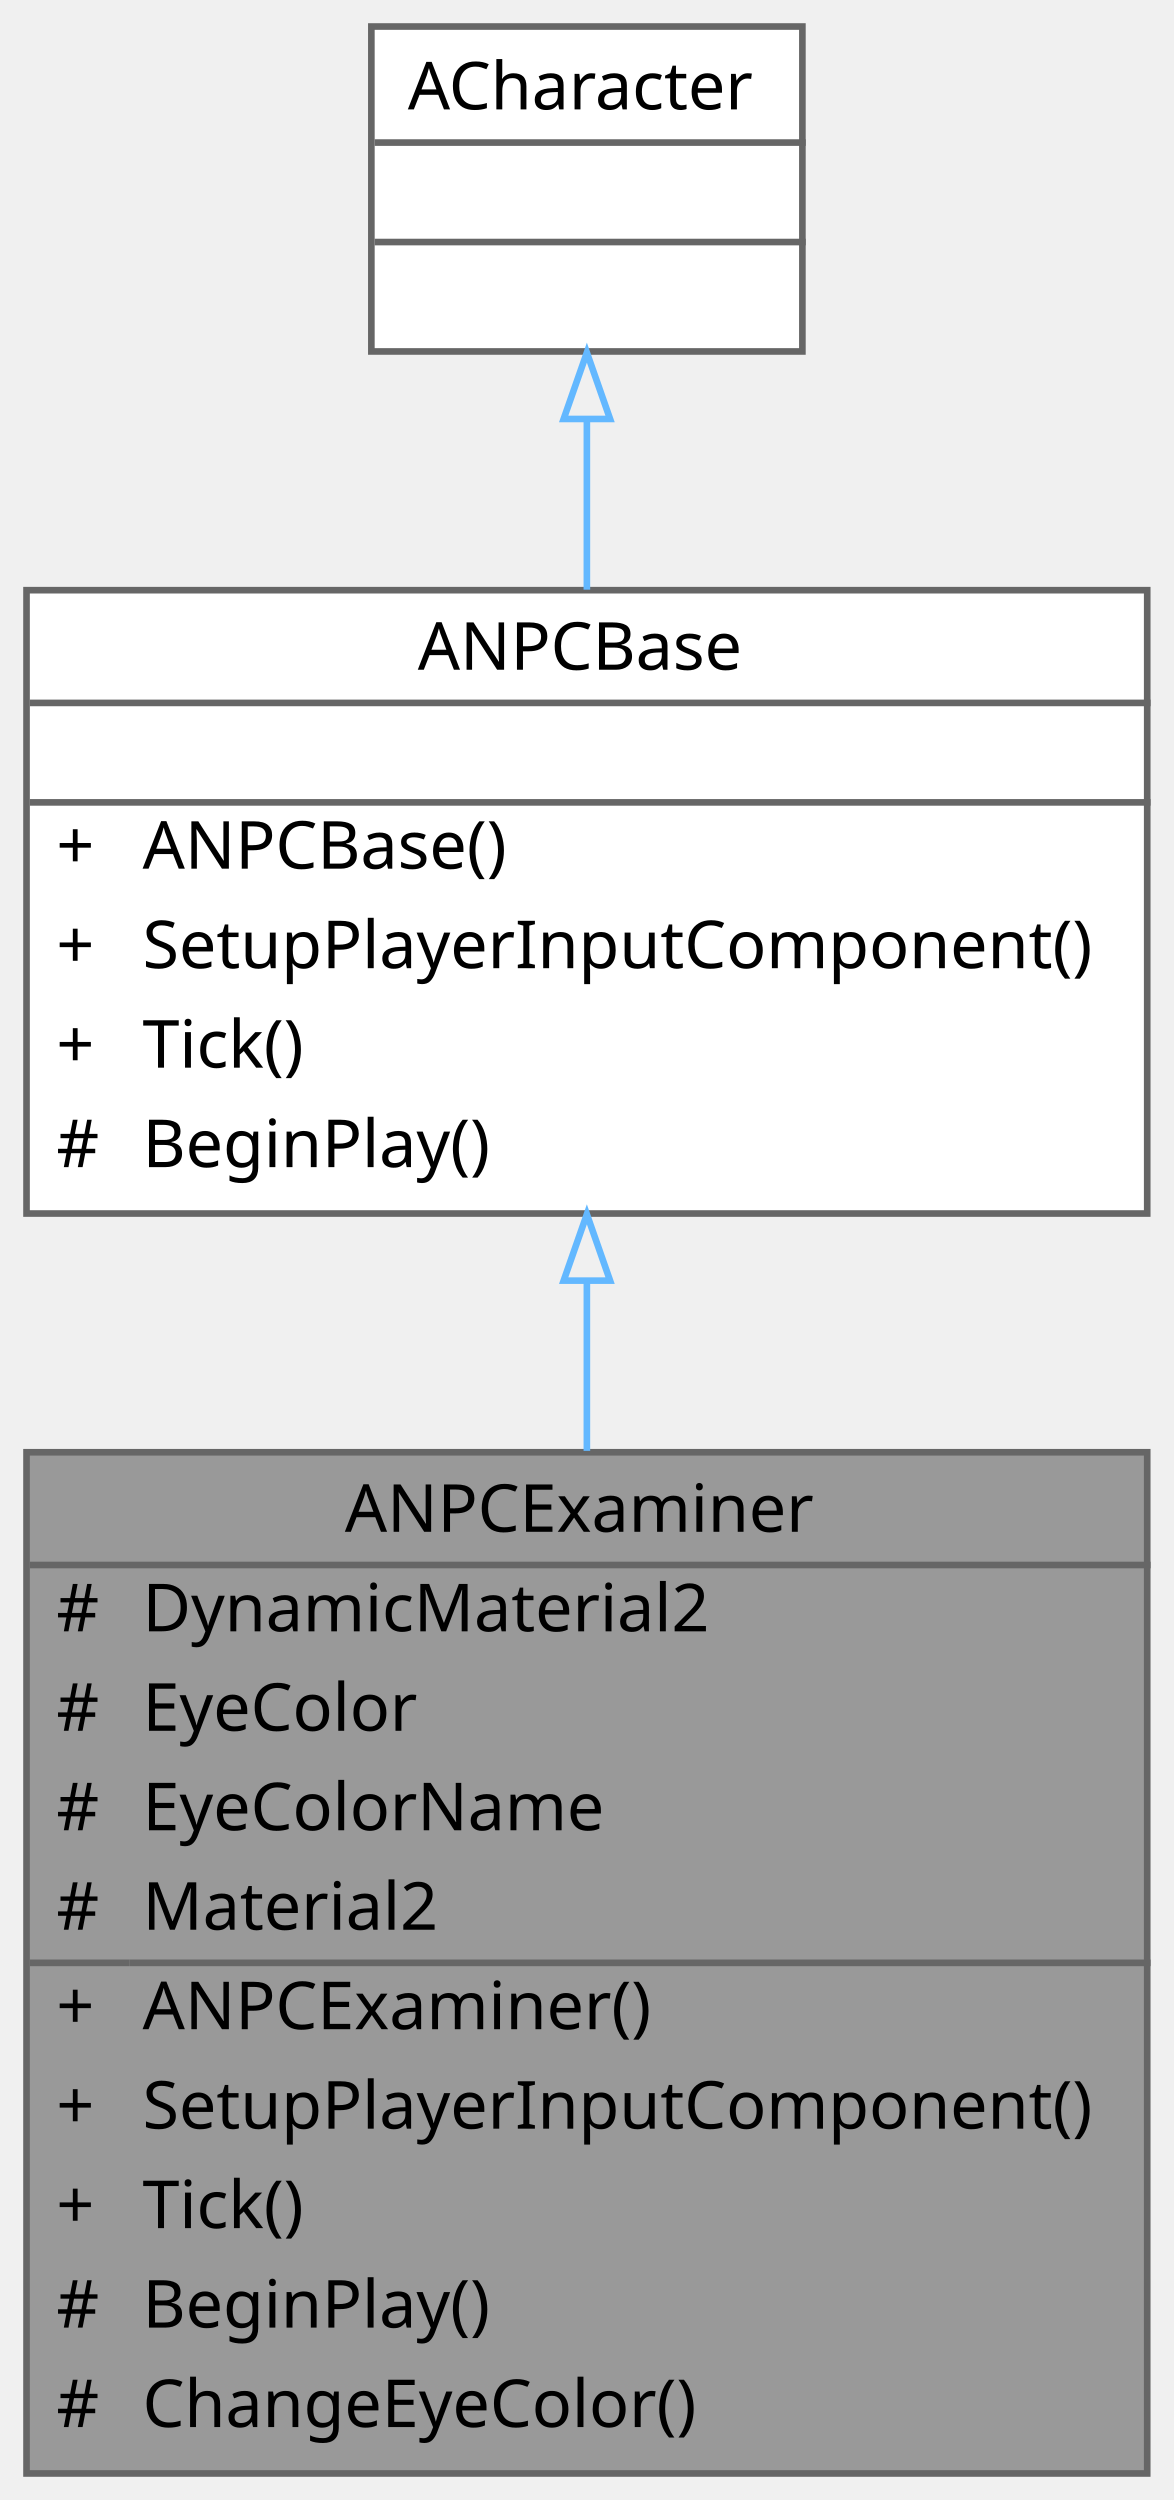
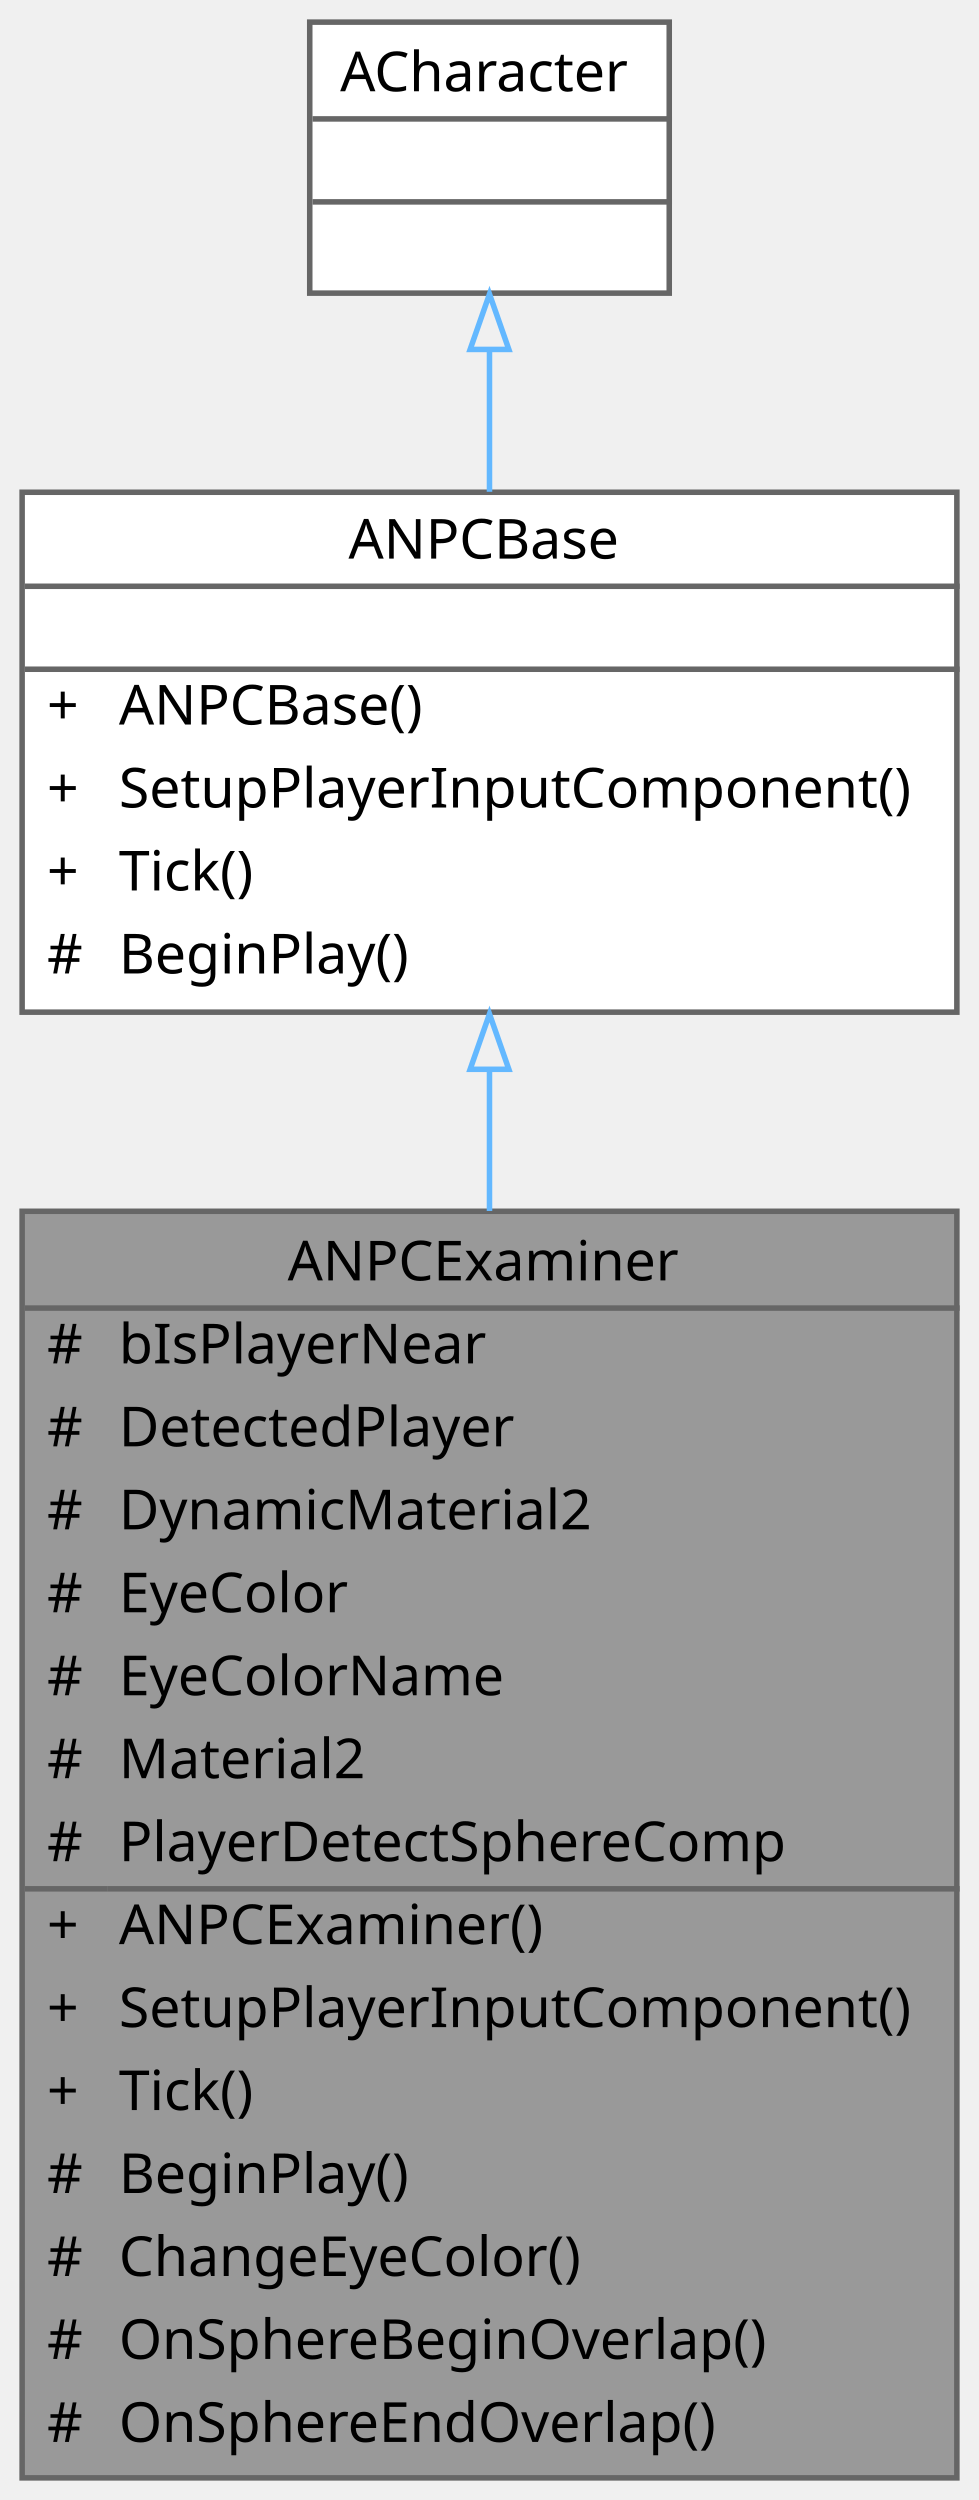
- <svg xmlns="http://www.w3.org/2000/svg" xmlns:xlink="http://www.w3.org/1999/xlink" width="177pt" height="377pt" viewBox="0.00 0.00 177.00 377.00">
-   <g id="graph0" class="graph" transform="scale(1 1) rotate(0) translate(4 373)">
+ <svg xmlns="http://www.w3.org/2000/svg" xmlns:xlink="http://www.w3.org/1999/xlink" width="177pt" height="452pt" viewBox="0.00 0.00 177.00 452.00">
+   <g id="graph0" class="graph" transform="scale(1 1) rotate(0) translate(4 448)">
    <g id="Node000001" class="node">
      <g id="a_Node000001">
        <a xlink:title=" ">
-           <polygon fill="#999999" stroke="transparent" points="169,-154 0,-154 0,0 169,0 169,-154" />
-           <text text-anchor="start" x="48" y="-142" font-family="Malgun Gothic" font-size="10.00">ANPCExaminer</text>
-           <text text-anchor="start" x="4.5" y="-127" font-family="Malgun Gothic" font-size="10.00">#</text>
-           <text text-anchor="start" x="17.5" y="-127" font-family="Malgun Gothic" font-size="10.00">DynamicMaterial2</text>
-           <text text-anchor="start" x="4.5" y="-112" font-family="Malgun Gothic" font-size="10.00">#</text>
-           <text text-anchor="start" x="17.5" y="-112" font-family="Malgun Gothic" font-size="10.00">EyeColor</text>
-           <text text-anchor="start" x="4.5" y="-97" font-family="Malgun Gothic" font-size="10.00">#</text>
-           <text text-anchor="start" x="17.5" y="-97" font-family="Malgun Gothic" font-size="10.00">EyeColorName</text>
-           <text text-anchor="start" x="4.5" y="-82" font-family="Malgun Gothic" font-size="10.00">#</text>
-           <text text-anchor="start" x="17.5" y="-82" font-family="Malgun Gothic" font-size="10.00">Material2</text>
-           <text text-anchor="start" x="4.5" y="-67" font-family="Malgun Gothic" font-size="10.00">+</text>
-           <text text-anchor="start" x="17.5" y="-67" font-family="Malgun Gothic" font-size="10.00">ANPCExaminer()</text>
-           <text text-anchor="start" x="4.5" y="-52" font-family="Malgun Gothic" font-size="10.00">+</text>
-           <text text-anchor="start" x="17.5" y="-52" font-family="Malgun Gothic" font-size="10.00">SetupPlayerInputComponent()</text>
-           <text text-anchor="start" x="4.5" y="-37" font-family="Malgun Gothic" font-size="10.00">+</text>
-           <text text-anchor="start" x="17.5" y="-37" font-family="Malgun Gothic" font-size="10.00">Tick()</text>
-           <text text-anchor="start" x="4.5" y="-22" font-family="Malgun Gothic" font-size="10.00">#</text>
-           <text text-anchor="start" x="17.5" y="-22" font-family="Malgun Gothic" font-size="10.00">BeginPlay()</text>
-           <text text-anchor="start" x="4.5" y="-7" font-family="Malgun Gothic" font-size="10.00">#</text>
-           <text text-anchor="start" x="17.5" y="-7" font-family="Malgun Gothic" font-size="10.00">ChangeEyeColor()</text>
-           <polygon fill="#666666" stroke="#666666" points="0.5,-137 0.5,-137 169.5,-137 169.5,-137 0.5,-137" />
-           <polygon fill="#666666" stroke="#666666" points="0.5,-77 0.5,-77 15.5,-77 15.5,-77 0.5,-77" />
-           <polygon fill="#666666" stroke="#666666" points="15.5,-77 15.5,-77 169.5,-77 169.5,-77 15.5,-77" />
-           <polygon fill="none" stroke="#666666" points="0,0 0,-154 169,-154 169,0 0,0" />
+           <polygon fill="#999999" stroke="transparent" points="169,-229 0,-229 0,0 169,0 169,-229" />
+           <text text-anchor="start" x="48" y="-216.5" font-family="Malgun Gothic" font-size="10.00">ANPCExaminer</text>
+           <text text-anchor="start" x="4.5" y="-201.5" font-family="Malgun Gothic" font-size="10.00">#</text>
+           <text text-anchor="start" x="17.5" y="-201.5" font-family="Malgun Gothic" font-size="10.00">bIsPlayerNear</text>
+           <text text-anchor="start" x="4.5" y="-186.5" font-family="Malgun Gothic" font-size="10.00">#</text>
+           <text text-anchor="start" x="17.5" y="-186.5" font-family="Malgun Gothic" font-size="10.00">DetectedPlayer</text>
+           <text text-anchor="start" x="4.5" y="-171.5" font-family="Malgun Gothic" font-size="10.00">#</text>
+           <text text-anchor="start" x="17.5" y="-171.5" font-family="Malgun Gothic" font-size="10.00">DynamicMaterial2</text>
+           <text text-anchor="start" x="4.5" y="-156.5" font-family="Malgun Gothic" font-size="10.00">#</text>
+           <text text-anchor="start" x="17.5" y="-156.5" font-family="Malgun Gothic" font-size="10.00">EyeColor</text>
+           <text text-anchor="start" x="4.5" y="-141.5" font-family="Malgun Gothic" font-size="10.00">#</text>
+           <text text-anchor="start" x="17.5" y="-141.5" font-family="Malgun Gothic" font-size="10.00">EyeColorName</text>
+           <text text-anchor="start" x="4.5" y="-126.5" font-family="Malgun Gothic" font-size="10.00">#</text>
+           <text text-anchor="start" x="17.5" y="-126.5" font-family="Malgun Gothic" font-size="10.00">Material2</text>
+           <text text-anchor="start" x="4.5" y="-111.5" font-family="Malgun Gothic" font-size="10.00">#</text>
+           <text text-anchor="start" x="17.5" y="-111.5" font-family="Malgun Gothic" font-size="10.00">PlayerDetectSphereComp</text>
+           <text text-anchor="start" x="4.5" y="-96.5" font-family="Malgun Gothic" font-size="10.00">+</text>
+           <text text-anchor="start" x="17.5" y="-96.5" font-family="Malgun Gothic" font-size="10.00">ANPCExaminer()</text>
+           <text text-anchor="start" x="4.5" y="-81.5" font-family="Malgun Gothic" font-size="10.00">+</text>
+           <text text-anchor="start" x="17.5" y="-81.5" font-family="Malgun Gothic" font-size="10.00">SetupPlayerInputComponent()</text>
+           <text text-anchor="start" x="4.5" y="-66.5" font-family="Malgun Gothic" font-size="10.00">+</text>
+           <text text-anchor="start" x="17.5" y="-66.5" font-family="Malgun Gothic" font-size="10.00">Tick()</text>
+           <text text-anchor="start" x="4.5" y="-51.5" font-family="Malgun Gothic" font-size="10.00">#</text>
+           <text text-anchor="start" x="17.5" y="-51.5" font-family="Malgun Gothic" font-size="10.00">BeginPlay()</text>
+           <text text-anchor="start" x="4.5" y="-36.5" font-family="Malgun Gothic" font-size="10.00">#</text>
+           <text text-anchor="start" x="17.5" y="-36.5" font-family="Malgun Gothic" font-size="10.00">ChangeEyeColor()</text>
+           <text text-anchor="start" x="4.5" y="-21.5" font-family="Malgun Gothic" font-size="10.00">#</text>
+           <text text-anchor="start" x="17.5" y="-21.5" font-family="Malgun Gothic" font-size="10.00">OnSphereBeginOverlap()</text>
+           <text text-anchor="start" x="4.5" y="-6.5" font-family="Malgun Gothic" font-size="10.00">#</text>
+           <text text-anchor="start" x="17.5" y="-6.5" font-family="Malgun Gothic" font-size="10.00">OnSphereEndOverlap()</text>
+           <polygon fill="#666666" stroke="#666666" points="0.5,-211.5 0.5,-211.5 169.5,-211.5 169.5,-211.5 0.5,-211.5" />
+           <polygon fill="#666666" stroke="#666666" points="0.5,-106.5 0.5,-106.5 15.5,-106.5 15.5,-106.5 0.5,-106.5" />
+           <polygon fill="#666666" stroke="#666666" points="15.5,-106.5 15.5,-106.5 169.5,-106.5 169.5,-106.5 15.5,-106.5" />
+           <polygon fill="none" stroke="#666666" points="0,0 0,-229 169,-229 169,0 0,0" />
        </a>
      </g>
    </g>
    <g id="Node000002" class="node">
      <g id="a_Node000002">
        <a xlink:href="classANPCBase.html" target="_top" xlink:title=" ">
-           <polygon fill="white" stroke="transparent" points="169,-284 0,-284 0,-190 169,-190 169,-284" />
-           <text text-anchor="start" x="59" y="-272" font-family="Malgun Gothic" font-size="10.00">ANPCBase</text>
-           <text text-anchor="start" x="83" y="-257" font-family="Malgun Gothic" font-size="10.00"> </text>
-           <text text-anchor="start" x="4.5" y="-242" font-family="Malgun Gothic" font-size="10.00">+</text>
-           <text text-anchor="start" x="17.5" y="-242" font-family="Malgun Gothic" font-size="10.00">ANPCBase()</text>
-           <text text-anchor="start" x="4.5" y="-227" font-family="Malgun Gothic" font-size="10.00">+</text>
-           <text text-anchor="start" x="17.5" y="-227" font-family="Malgun Gothic" font-size="10.00">SetupPlayerInputComponent()</text>
-           <text text-anchor="start" x="4.5" y="-212" font-family="Malgun Gothic" font-size="10.00">+</text>
-           <text text-anchor="start" x="17.5" y="-212" font-family="Malgun Gothic" font-size="10.00">Tick()</text>
-           <text text-anchor="start" x="4.5" y="-197" font-family="Malgun Gothic" font-size="10.00">#</text>
-           <text text-anchor="start" x="17.5" y="-197" font-family="Malgun Gothic" font-size="10.00">BeginPlay()</text>
-           <polygon fill="#666666" stroke="#666666" points="0.5,-267 0.5,-267 169.5,-267 169.5,-267 0.5,-267" />
-           <polygon fill="#666666" stroke="#666666" points="0.5,-252 0.5,-252 169.5,-252 169.5,-252 0.5,-252" />
-           <polygon fill="none" stroke="#666666" points="0,-190 0,-284 169,-284 169,-190 0,-190" />
+           <polygon fill="white" stroke="transparent" points="169,-359 0,-359 0,-265 169,-265 169,-359" />
+           <text text-anchor="start" x="59" y="-347" font-family="Malgun Gothic" font-size="10.00">ANPCBase</text>
+           <text text-anchor="start" x="83" y="-332" font-family="Malgun Gothic" font-size="10.00"> </text>
+           <text text-anchor="start" x="4.5" y="-317" font-family="Malgun Gothic" font-size="10.00">+</text>
+           <text text-anchor="start" x="17.5" y="-317" font-family="Malgun Gothic" font-size="10.00">ANPCBase()</text>
+           <text text-anchor="start" x="4.5" y="-302" font-family="Malgun Gothic" font-size="10.00">+</text>
+           <text text-anchor="start" x="17.5" y="-302" font-family="Malgun Gothic" font-size="10.00">SetupPlayerInputComponent()</text>
+           <text text-anchor="start" x="4.5" y="-287" font-family="Malgun Gothic" font-size="10.00">+</text>
+           <text text-anchor="start" x="17.5" y="-287" font-family="Malgun Gothic" font-size="10.00">Tick()</text>
+           <text text-anchor="start" x="4.5" y="-272" font-family="Malgun Gothic" font-size="10.00">#</text>
+           <text text-anchor="start" x="17.5" y="-272" font-family="Malgun Gothic" font-size="10.00">BeginPlay()</text>
+           <polygon fill="#666666" stroke="#666666" points="0.5,-342 0.5,-342 169.5,-342 169.5,-342 0.5,-342" />
+           <polygon fill="#666666" stroke="#666666" points="0.5,-327 0.5,-327 169.5,-327 169.5,-327 0.5,-327" />
+           <polygon fill="none" stroke="#666666" points="0,-265 0,-359 169,-359 169,-265 0,-265" />
        </a>
      </g>
    </g>
    <g id="edge1_Node000001_Node000002" class="edge">
      <g id="a_edge1_Node000001_Node000002">
        <a xlink:title=" ">
-           <path fill="none" stroke="#63b8ff" d="M84.5,-179.64C84.5,-171.39 84.5,-162.78 84.5,-154.21" />
-           <polygon fill="none" stroke="#63b8ff" points="81,-179.88 84.5,-189.88 88,-179.88 81,-179.88" />
+           <path fill="none" stroke="#63b8ff" d="M84.5,-254.62C84.5,-246.47 84.5,-237.85 84.5,-229.05" />
+           <polygon fill="none" stroke="#63b8ff" points="81,-254.67 84.5,-264.67 88,-254.67 81,-254.67" />
        </a>
      </g>
    </g>
    <g id="Node000003" class="node">
      <g id="a_Node000003">
        <a xlink:title=" ">
-           <polygon fill="white" stroke="transparent" points="117,-369 52,-369 52,-320 117,-320 117,-369" />
-           <text text-anchor="start" x="57.5" y="-356.5" font-family="Malgun Gothic" font-size="10.00">ACharacter</text>
-           <text text-anchor="start" x="83" y="-341.5" font-family="Malgun Gothic" font-size="10.00"> </text>
-           <text text-anchor="start" x="83" y="-326.5" font-family="Malgun Gothic" font-size="10.00"> </text>
-           <polygon fill="#666666" stroke="#666666" points="52.5,-351.5 52.5,-351.5 117.5,-351.5 117.5,-351.5 52.5,-351.5" />
-           <polygon fill="#666666" stroke="#666666" points="52.5,-336.5 52.5,-336.5 117.5,-336.5 117.5,-336.5 52.5,-336.5" />
-           <polygon fill="none" stroke="#666666" points="52,-320 52,-369 117,-369 117,-320 52,-320" />
+           <polygon fill="white" stroke="transparent" points="117,-444 52,-444 52,-395 117,-395 117,-444" />
+           <text text-anchor="start" x="57.5" y="-431.5" font-family="Malgun Gothic" font-size="10.00">ACharacter</text>
+           <text text-anchor="start" x="83" y="-416.5" font-family="Malgun Gothic" font-size="10.00"> </text>
+           <text text-anchor="start" x="83" y="-401.5" font-family="Malgun Gothic" font-size="10.00"> </text>
+           <polygon fill="#666666" stroke="#666666" points="52.5,-426.5 52.5,-426.5 117.5,-426.5 117.5,-426.5 52.5,-426.5" />
+           <polygon fill="#666666" stroke="#666666" points="52.5,-411.5 52.5,-411.5 117.5,-411.5 117.5,-411.5 52.5,-411.5" />
+           <polygon fill="none" stroke="#666666" points="52,-395 52,-444 117,-444 117,-395 52,-395" />
        </a>
      </g>
    </g>
    <g id="edge2_Node000002_Node000003" class="edge">
      <g id="a_edge2_Node000002_Node000003">
        <a xlink:title=" ">
-           <path fill="none" stroke="#63b8ff" d="M84.5,-309.61C84.5,-301.48 84.5,-292.66 84.5,-284.08" />
-           <polygon fill="none" stroke="#63b8ff" points="81,-309.82 84.5,-319.82 88,-309.82 81,-309.82" />
+           <path fill="none" stroke="#63b8ff" d="M84.5,-384.61C84.5,-376.48 84.5,-367.66 84.5,-359.08" />
+           <polygon fill="none" stroke="#63b8ff" points="81,-384.82 84.5,-394.82 88,-384.82 81,-384.82" />
        </a>
      </g>
    </g>
  </g>
</svg>
